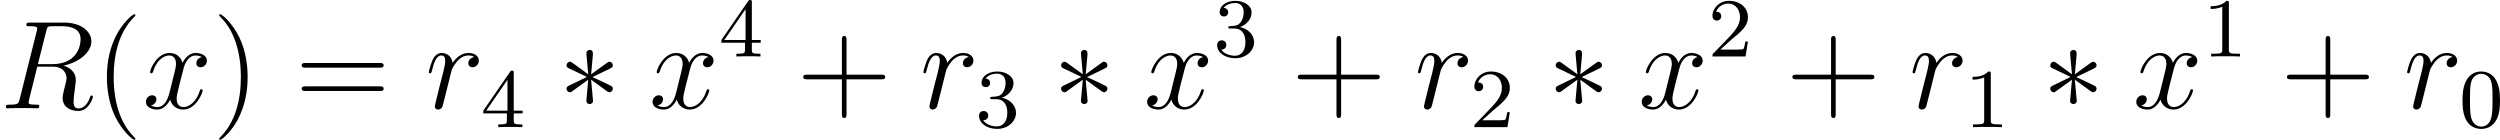
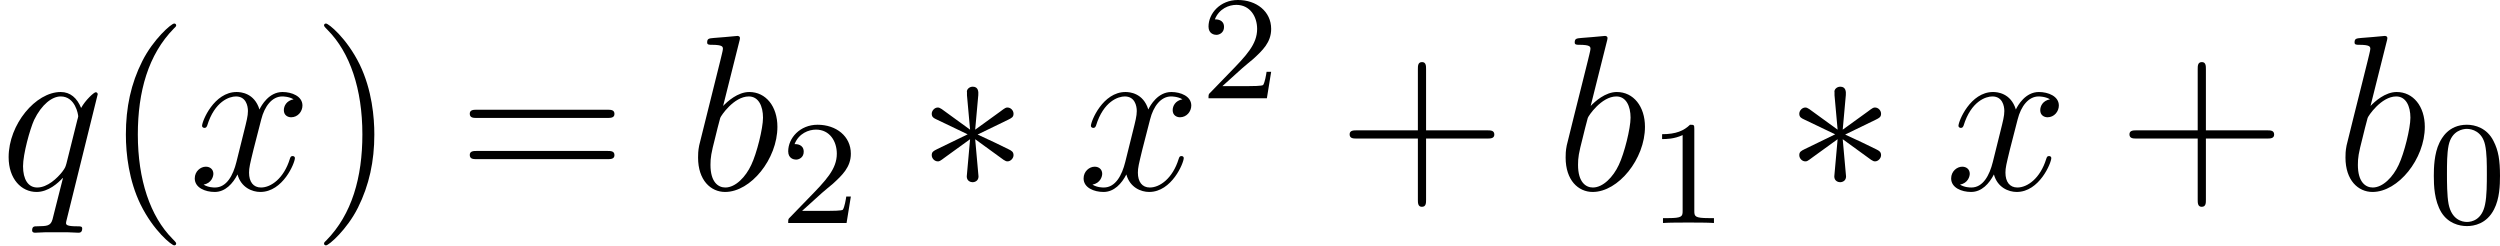
- <svg xmlns="http://www.w3.org/2000/svg" xmlns:xlink="http://www.w3.org/1999/xlink" version="1.1" width="269.039pt" height="15.048pt" viewBox="-.239 -.235 269.039 15.048">
+ <svg xmlns="http://www.w3.org/2000/svg" xmlns:xlink="http://www.w3.org/1999/xlink" version="1.1" width="152.403pt" height="14.958pt" viewBox="-.239 -.235 152.403 14.958">
  <defs>
    <path id="g0-3" d="M3.288-5.105C3.3-5.272 3.3-5.559 2.989-5.559C2.798-5.559 2.642-5.404 2.678-5.248V-5.093L2.845-3.24L1.315-4.352C1.207-4.411 1.184-4.435 1.1-4.435C.933-4.435 .777-4.268 .777-4.101C.777-3.909 .897-3.862 1.016-3.802L2.714-2.989L1.064-2.188C.873-2.092 .777-2.044 .777-1.865S.933-1.53 1.1-1.53C1.184-1.53 1.207-1.53 1.506-1.757L2.845-2.726L2.666-.717C2.666-.466 2.881-.406 2.977-.406C3.12-.406 3.3-.49 3.3-.717L3.12-2.726L4.651-1.614C4.758-1.554 4.782-1.53 4.866-1.53C5.033-1.53 5.189-1.698 5.189-1.865C5.189-2.044 5.081-2.104 4.937-2.176C4.22-2.534 4.196-2.534 3.252-2.977L4.902-3.778C5.093-3.873 5.189-3.921 5.189-4.101S5.033-4.435 4.866-4.435C4.782-4.435 4.758-4.435 4.459-4.208L3.12-3.24L3.288-5.105Z" />
    <path id="g3-40" d="M3.885 2.905C3.885 2.869 3.885 2.845 3.682 2.642C2.487 1.435 1.817-.538 1.817-2.977C1.817-5.296 2.379-7.293 3.766-8.703C3.885-8.811 3.885-8.835 3.885-8.871C3.885-8.942 3.826-8.966 3.778-8.966C3.622-8.966 2.642-8.106 2.056-6.934C1.447-5.727 1.172-4.447 1.172-2.977C1.172-1.913 1.339-.49 1.961 .789C2.666 2.224 3.646 3.001 3.778 3.001C3.826 3.001 3.885 2.977 3.885 2.905Z" />
    <path id="g3-41" d="M3.371-2.977C3.371-3.885 3.252-5.368 2.582-6.755C1.877-8.189 .897-8.966 .765-8.966C.717-8.966 .658-8.942 .658-8.871C.658-8.835 .658-8.811 .861-8.608C2.056-7.4 2.726-5.428 2.726-2.989C2.726-.669 2.164 1.327 .777 2.738C.658 2.845 .658 2.869 .658 2.905C.658 2.977 .717 3.001 .765 3.001C.921 3.001 1.901 2.14 2.487 .968C3.096-.251 3.371-1.542 3.371-2.977Z" />
    <path id="g3-43" d="M4.77-2.762H8.07C8.237-2.762 8.452-2.762 8.452-2.977C8.452-3.204 8.249-3.204 8.07-3.204H4.77V-6.504C4.77-6.671 4.77-6.886 4.555-6.886C4.328-6.886 4.328-6.683 4.328-6.504V-3.204H1.028C.861-3.204 .646-3.204 .646-2.989C.646-2.762 .849-2.762 1.028-2.762H4.328V.538C4.328 .705 4.328 .921 4.543 .921C4.77 .921 4.77 .717 4.77 .538V-2.762Z" />
    <path id="g3-61" d="M8.07-3.873C8.237-3.873 8.452-3.873 8.452-4.089C8.452-4.316 8.249-4.316 8.07-4.316H1.028C.861-4.316 .646-4.316 .646-4.101C.646-3.873 .849-3.873 1.028-3.873H8.07ZM8.07-1.65C8.237-1.65 8.452-1.65 8.452-1.865C8.452-2.092 8.249-2.092 8.07-2.092H1.028C.861-2.092 .646-2.092 .646-1.877C.646-1.65 .849-1.65 1.028-1.65H8.07Z" />
    <path id="g2-48" d="M3.897-2.542C3.897-3.395 3.81-3.913 3.547-4.423C3.196-5.125 2.55-5.3 2.112-5.3C1.108-5.3 .741-4.551 .63-4.328C.343-3.746 .327-2.957 .327-2.542C.327-2.016 .351-1.211 .733-.574C1.1 .016 1.69 .167 2.112 .167C2.495 .167 3.18 .048 3.579-.741C3.873-1.315 3.897-2.024 3.897-2.542ZM2.112-.056C1.841-.056 1.291-.183 1.124-1.02C1.036-1.474 1.036-2.224 1.036-2.638C1.036-3.188 1.036-3.746 1.124-4.184C1.291-4.997 1.913-5.077 2.112-5.077C2.383-5.077 2.933-4.941 3.092-4.216C3.188-3.778 3.188-3.18 3.188-2.638C3.188-2.168 3.188-1.451 3.092-1.004C2.925-.167 2.375-.056 2.112-.056Z" />
    <path id="g2-49" d="M2.503-5.077C2.503-5.292 2.487-5.3 2.271-5.3C1.945-4.981 1.522-4.79 .765-4.79V-4.527C.98-4.527 1.411-4.527 1.873-4.742V-.654C1.873-.359 1.849-.263 1.092-.263H.813V0C1.14-.024 1.825-.024 2.184-.024S3.236-.024 3.563 0V-.263H3.284C2.527-.263 2.503-.359 2.503-.654V-5.077Z" />
    <path id="g2-50" d="M2.248-1.626C2.375-1.745 2.71-2.008 2.837-2.12C3.332-2.574 3.802-3.013 3.802-3.738C3.802-4.686 3.005-5.3 2.008-5.3C1.052-5.3 .422-4.575 .422-3.866C.422-3.475 .733-3.419 .845-3.419C1.012-3.419 1.259-3.539 1.259-3.842C1.259-4.256 .861-4.256 .765-4.256C.996-4.838 1.53-5.037 1.921-5.037C2.662-5.037 3.045-4.407 3.045-3.738C3.045-2.909 2.463-2.303 1.522-1.339L.518-.303C.422-.215 .422-.199 .422 0H3.571L3.802-1.427H3.555C3.531-1.267 3.467-.869 3.371-.717C3.324-.654 2.718-.654 2.59-.654H1.172L2.248-1.626Z" />
-     <path id="g2-51" d="M2.016-2.662C2.646-2.662 3.045-2.2 3.045-1.363C3.045-.367 2.479-.072 2.056-.072C1.618-.072 1.02-.231 .741-.654C1.028-.654 1.227-.837 1.227-1.1C1.227-1.355 1.044-1.538 .789-1.538C.574-1.538 .351-1.403 .351-1.084C.351-.327 1.164 .167 2.072 .167C3.132 .167 3.873-.566 3.873-1.363C3.873-2.024 3.347-2.63 2.534-2.805C3.164-3.029 3.634-3.571 3.634-4.208S2.917-5.3 2.088-5.3C1.235-5.3 .59-4.838 .59-4.232C.59-3.937 .789-3.81 .996-3.81C1.243-3.81 1.403-3.985 1.403-4.216C1.403-4.511 1.148-4.623 .972-4.631C1.307-5.069 1.921-5.093 2.064-5.093C2.271-5.093 2.877-5.029 2.877-4.208C2.877-3.65 2.646-3.316 2.534-3.188C2.295-2.941 2.112-2.925 1.626-2.893C1.474-2.885 1.411-2.877 1.411-2.774C1.411-2.662 1.482-2.662 1.618-2.662H2.016Z" />
-     <path id="g2-52" d="M3.14-5.157C3.14-5.316 3.14-5.38 2.973-5.38C2.869-5.38 2.861-5.372 2.782-5.26L.239-1.57V-1.307H2.487V-.646C2.487-.351 2.463-.263 1.849-.263H1.666V0C2.343-.024 2.359-.024 2.813-.024S3.284-.024 3.961 0V-.263H3.778C3.164-.263 3.14-.351 3.14-.646V-1.307H3.985V-1.57H3.14V-5.157ZM2.542-4.511V-1.57H.518L2.542-4.511Z" />
-     <path id="g1-82" d="M4.4-7.352C4.507-7.795 4.555-7.819 5.021-7.819H5.882C6.91-7.819 7.675-7.508 7.675-6.575C7.675-5.966 7.364-4.208 4.961-4.208H3.61L4.4-7.352ZM6.061-4.065C7.544-4.388 8.703-5.344 8.703-6.372C8.703-7.305 7.759-8.165 6.097-8.165H2.857C2.618-8.165 2.511-8.165 2.511-7.938C2.511-7.819 2.594-7.819 2.821-7.819C3.539-7.819 3.539-7.723 3.539-7.592C3.539-7.568 3.539-7.496 3.491-7.317L1.877-.885C1.769-.466 1.745-.347 .921-.347C.646-.347 .562-.347 .562-.12C.562 0 .693 0 .729 0C.944 0 1.196-.024 1.423-.024H2.833C3.049-.024 3.3 0 3.515 0C3.61 0 3.742 0 3.742-.227C3.742-.347 3.634-.347 3.455-.347C2.726-.347 2.726-.442 2.726-.562C2.726-.574 2.726-.658 2.75-.753L3.551-3.969H4.985C6.121-3.969 6.336-3.252 6.336-2.857C6.336-2.678 6.217-2.212 6.133-1.901C6.001-1.351 5.966-1.219 5.966-.992C5.966-.143 6.659 .251 7.46 .251C8.428 .251 8.847-.933 8.847-1.1C8.847-1.184 8.787-1.219 8.715-1.219C8.62-1.219 8.596-1.148 8.572-1.052C8.285-.203 7.795 .012 7.496 .012S7.006-.12 7.006-.658C7.006-.944 7.149-2.032 7.161-2.092C7.221-2.534 7.221-2.582 7.221-2.678C7.221-3.551 6.516-3.921 6.061-4.065Z" />
-     <path id="g1-114" d="M4.651-4.89C4.28-4.818 4.089-4.555 4.089-4.292C4.089-4.005 4.316-3.909 4.483-3.909C4.818-3.909 5.093-4.196 5.093-4.555C5.093-4.937 4.722-5.272 4.125-5.272C3.646-5.272 3.096-5.057 2.594-4.328C2.511-4.961 2.032-5.272 1.554-5.272C1.088-5.272 .849-4.914 .705-4.651C.502-4.22 .323-3.503 .323-3.443C.323-3.395 .371-3.335 .454-3.335C.55-3.335 .562-3.347 .634-3.622C.813-4.34 1.04-5.033 1.518-5.033C1.805-5.033 1.889-4.83 1.889-4.483C1.889-4.22 1.769-3.754 1.686-3.383L1.351-2.092C1.303-1.865 1.172-1.327 1.112-1.112C1.028-.801 .897-.239 .897-.179C.897-.012 1.028 .12 1.207 .12C1.339 .12 1.566 .036 1.638-.203C1.674-.299 2.116-2.104 2.188-2.379C2.248-2.642 2.319-2.893 2.379-3.156C2.427-3.324 2.475-3.515 2.511-3.67C2.546-3.778 2.869-4.364 3.168-4.627C3.312-4.758 3.622-5.033 4.113-5.033C4.304-5.033 4.495-4.997 4.651-4.89Z" />
+     <path id="g1-98" d="M2.762-7.998C2.774-8.046 2.798-8.118 2.798-8.177C2.798-8.297 2.678-8.297 2.654-8.297C2.642-8.297 2.212-8.261 1.997-8.237C1.793-8.225 1.614-8.201 1.399-8.189C1.112-8.165 1.028-8.153 1.028-7.938C1.028-7.819 1.148-7.819 1.267-7.819C1.877-7.819 1.877-7.711 1.877-7.592C1.877-7.508 1.781-7.161 1.733-6.946L1.447-5.798C1.327-5.32 .646-2.606 .598-2.391C.538-2.092 .538-1.889 .538-1.733C.538-.514 1.219 .12 1.997 .12C3.383 .12 4.818-1.662 4.818-3.395C4.818-4.495 4.196-5.272 3.3-5.272C2.678-5.272 2.116-4.758 1.889-4.519L2.762-7.998ZM2.008-.12C1.626-.12 1.207-.406 1.207-1.339C1.207-1.733 1.243-1.961 1.459-2.798C1.494-2.953 1.686-3.718 1.733-3.873C1.757-3.969 2.463-5.033 3.276-5.033C3.802-5.033 4.041-4.507 4.041-3.885C4.041-3.312 3.706-1.961 3.407-1.339C3.108-.693 2.558-.12 2.008-.12Z" />
+     <path id="g1-113" d="M5.272-5.153C5.272-5.212 5.224-5.26 5.165-5.26C5.069-5.26 4.603-4.83 4.376-4.411C4.16-4.949 3.79-5.272 3.276-5.272C1.925-5.272 .466-3.527 .466-1.757C.466-.574 1.16 .12 1.973 .12C2.606 .12 3.132-.359 3.383-.634L3.395-.622L2.941 1.172L2.833 1.602C2.726 1.961 2.546 1.961 1.985 1.973C1.853 1.973 1.733 1.973 1.733 2.2C1.733 2.283 1.805 2.319 1.889 2.319C2.056 2.319 2.271 2.295 2.439 2.295H3.658C3.838 2.295 4.041 2.319 4.22 2.319C4.292 2.319 4.435 2.319 4.435 2.092C4.435 1.973 4.34 1.973 4.16 1.973C3.599 1.973 3.563 1.889 3.563 1.793C3.563 1.733 3.575 1.722 3.61 1.566L5.272-5.153ZM3.587-1.423C3.527-1.219 3.527-1.196 3.359-.968C3.096-.634 2.57-.12 2.008-.12C1.518-.12 1.243-.562 1.243-1.267C1.243-1.925 1.614-3.264 1.841-3.766C2.248-4.603 2.809-5.033 3.276-5.033C4.065-5.033 4.22-4.053 4.22-3.957C4.22-3.945 4.184-3.79 4.172-3.766L3.587-1.423Z" />
    <path id="g1-120" d="M5.667-4.878C5.284-4.806 5.141-4.519 5.141-4.292C5.141-4.005 5.368-3.909 5.535-3.909C5.894-3.909 6.145-4.22 6.145-4.543C6.145-5.045 5.571-5.272 5.069-5.272C4.34-5.272 3.933-4.555 3.826-4.328C3.551-5.224 2.809-5.272 2.594-5.272C1.375-5.272 .729-3.706 .729-3.443C.729-3.395 .777-3.335 .861-3.335C.956-3.335 .98-3.407 1.004-3.455C1.411-4.782 2.212-5.033 2.558-5.033C3.096-5.033 3.204-4.531 3.204-4.244C3.204-3.981 3.132-3.706 2.989-3.132L2.582-1.494C2.403-.777 2.056-.12 1.423-.12C1.363-.12 1.064-.12 .813-.275C1.243-.359 1.339-.717 1.339-.861C1.339-1.1 1.16-1.243 .933-1.243C.646-1.243 .335-.992 .335-.61C.335-.108 .897 .12 1.411 .12C1.985 .12 2.391-.335 2.642-.825C2.833-.12 3.431 .12 3.873 .12C5.093 .12 5.738-1.447 5.738-1.71C5.738-1.769 5.691-1.817 5.619-1.817C5.511-1.817 5.499-1.757 5.464-1.662C5.141-.61 4.447-.12 3.909-.12C3.491-.12 3.264-.43 3.264-.921C3.264-1.184 3.312-1.375 3.503-2.164L3.921-3.79C4.101-4.507 4.507-5.033 5.057-5.033C5.081-5.033 5.416-5.033 5.667-4.878Z" />
  </defs>
-   <g id="page1" transform="matrix(1.13 0 0 1.13 -63.98604 -62.87919)">
-     <use x="56.413" y="65.753" xlink:href="#g1-82" />
-     <use x="65.422" y="65.753" xlink:href="#g3-40" />
-     <use x="69.974" y="65.753" xlink:href="#g1-120" />
-     <use x="76.626" y="65.753" xlink:href="#g3-41" />
-     <use x="84.499" y="65.753" xlink:href="#g3-61" />
-     <use x="96.925" y="65.753" xlink:href="#g1-114" />
-     <use x="102.2" y="67.547" xlink:href="#g2-52" />
-     <use x="109.589" y="65.753" xlink:href="#g0-3" />
-     <use x="118.223" y="65.753" xlink:href="#g1-120" />
-     <use x="124.875" y="60.817" xlink:href="#g2-52" />
-     <use x="132.264" y="65.753" xlink:href="#g3-43" />
-     <use x="144.026" y="65.753" xlink:href="#g1-114" />
-     <use x="149.301" y="67.547" xlink:href="#g2-51" />
-     <use x="156.69" y="65.753" xlink:href="#g0-3" />
-     <use x="165.324" y="65.753" xlink:href="#g1-120" />
-     <use x="171.976" y="60.817" xlink:href="#g2-51" />
-     <use x="179.365" y="65.753" xlink:href="#g3-43" />
-     <use x="191.127" y="65.753" xlink:href="#g1-114" />
-     <use x="196.402" y="67.547" xlink:href="#g2-50" />
-     <use x="203.791" y="65.753" xlink:href="#g0-3" />
-     <use x="212.425" y="65.753" xlink:href="#g1-120" />
-     <use x="219.077" y="60.817" xlink:href="#g2-50" />
-     <use x="226.466" y="65.753" xlink:href="#g3-43" />
-     <use x="238.228" y="65.753" xlink:href="#g1-114" />
-     <use x="243.503" y="67.547" xlink:href="#g2-49" />
-     <use x="250.892" y="65.753" xlink:href="#g0-3" />
-     <use x="259.526" y="65.753" xlink:href="#g1-120" />
-     <use x="266.178" y="60.817" xlink:href="#g2-49" />
-     <use x="273.567" y="65.753" xlink:href="#g3-43" />
-     <use x="285.329" y="65.753" xlink:href="#g1-114" />
-     <use x="290.604" y="67.547" xlink:href="#g2-48" />
+   <g id="page1" transform="matrix(1.13 0 0 1.13 -63.98604 -62.96959)">
+     <use x="56.413" y="65.753" xlink:href="#g1-113" />
+     <use x="62.032" y="65.753" xlink:href="#g3-40" />
+     <use x="66.585" y="65.753" xlink:href="#g1-120" />
+     <use x="73.237" y="65.753" xlink:href="#g3-41" />
+     <use x="81.11" y="65.753" xlink:href="#g3-61" />
+     <use x="93.535" y="65.753" xlink:href="#g1-98" />
+     <use x="98.513" y="67.547" xlink:href="#g2-50" />
+     <use x="105.902" y="65.753" xlink:href="#g0-3" />
+     <use x="114.536" y="65.753" xlink:href="#g1-120" />
+     <use x="121.188" y="60.817" xlink:href="#g2-50" />
+     <use x="128.577" y="65.753" xlink:href="#g3-43" />
+     <use x="140.338" y="65.753" xlink:href="#g1-98" />
+     <use x="145.315" y="67.547" xlink:href="#g2-49" />
+     <use x="152.704" y="65.753" xlink:href="#g0-3" />
+     <use x="161.339" y="65.753" xlink:href="#g1-120" />
+     <use x="170.647" y="65.753" xlink:href="#g3-43" />
+     <use x="182.409" y="65.753" xlink:href="#g1-98" />
+     <use x="187.386" y="67.547" xlink:href="#g2-48" />
  </g>
</svg>
